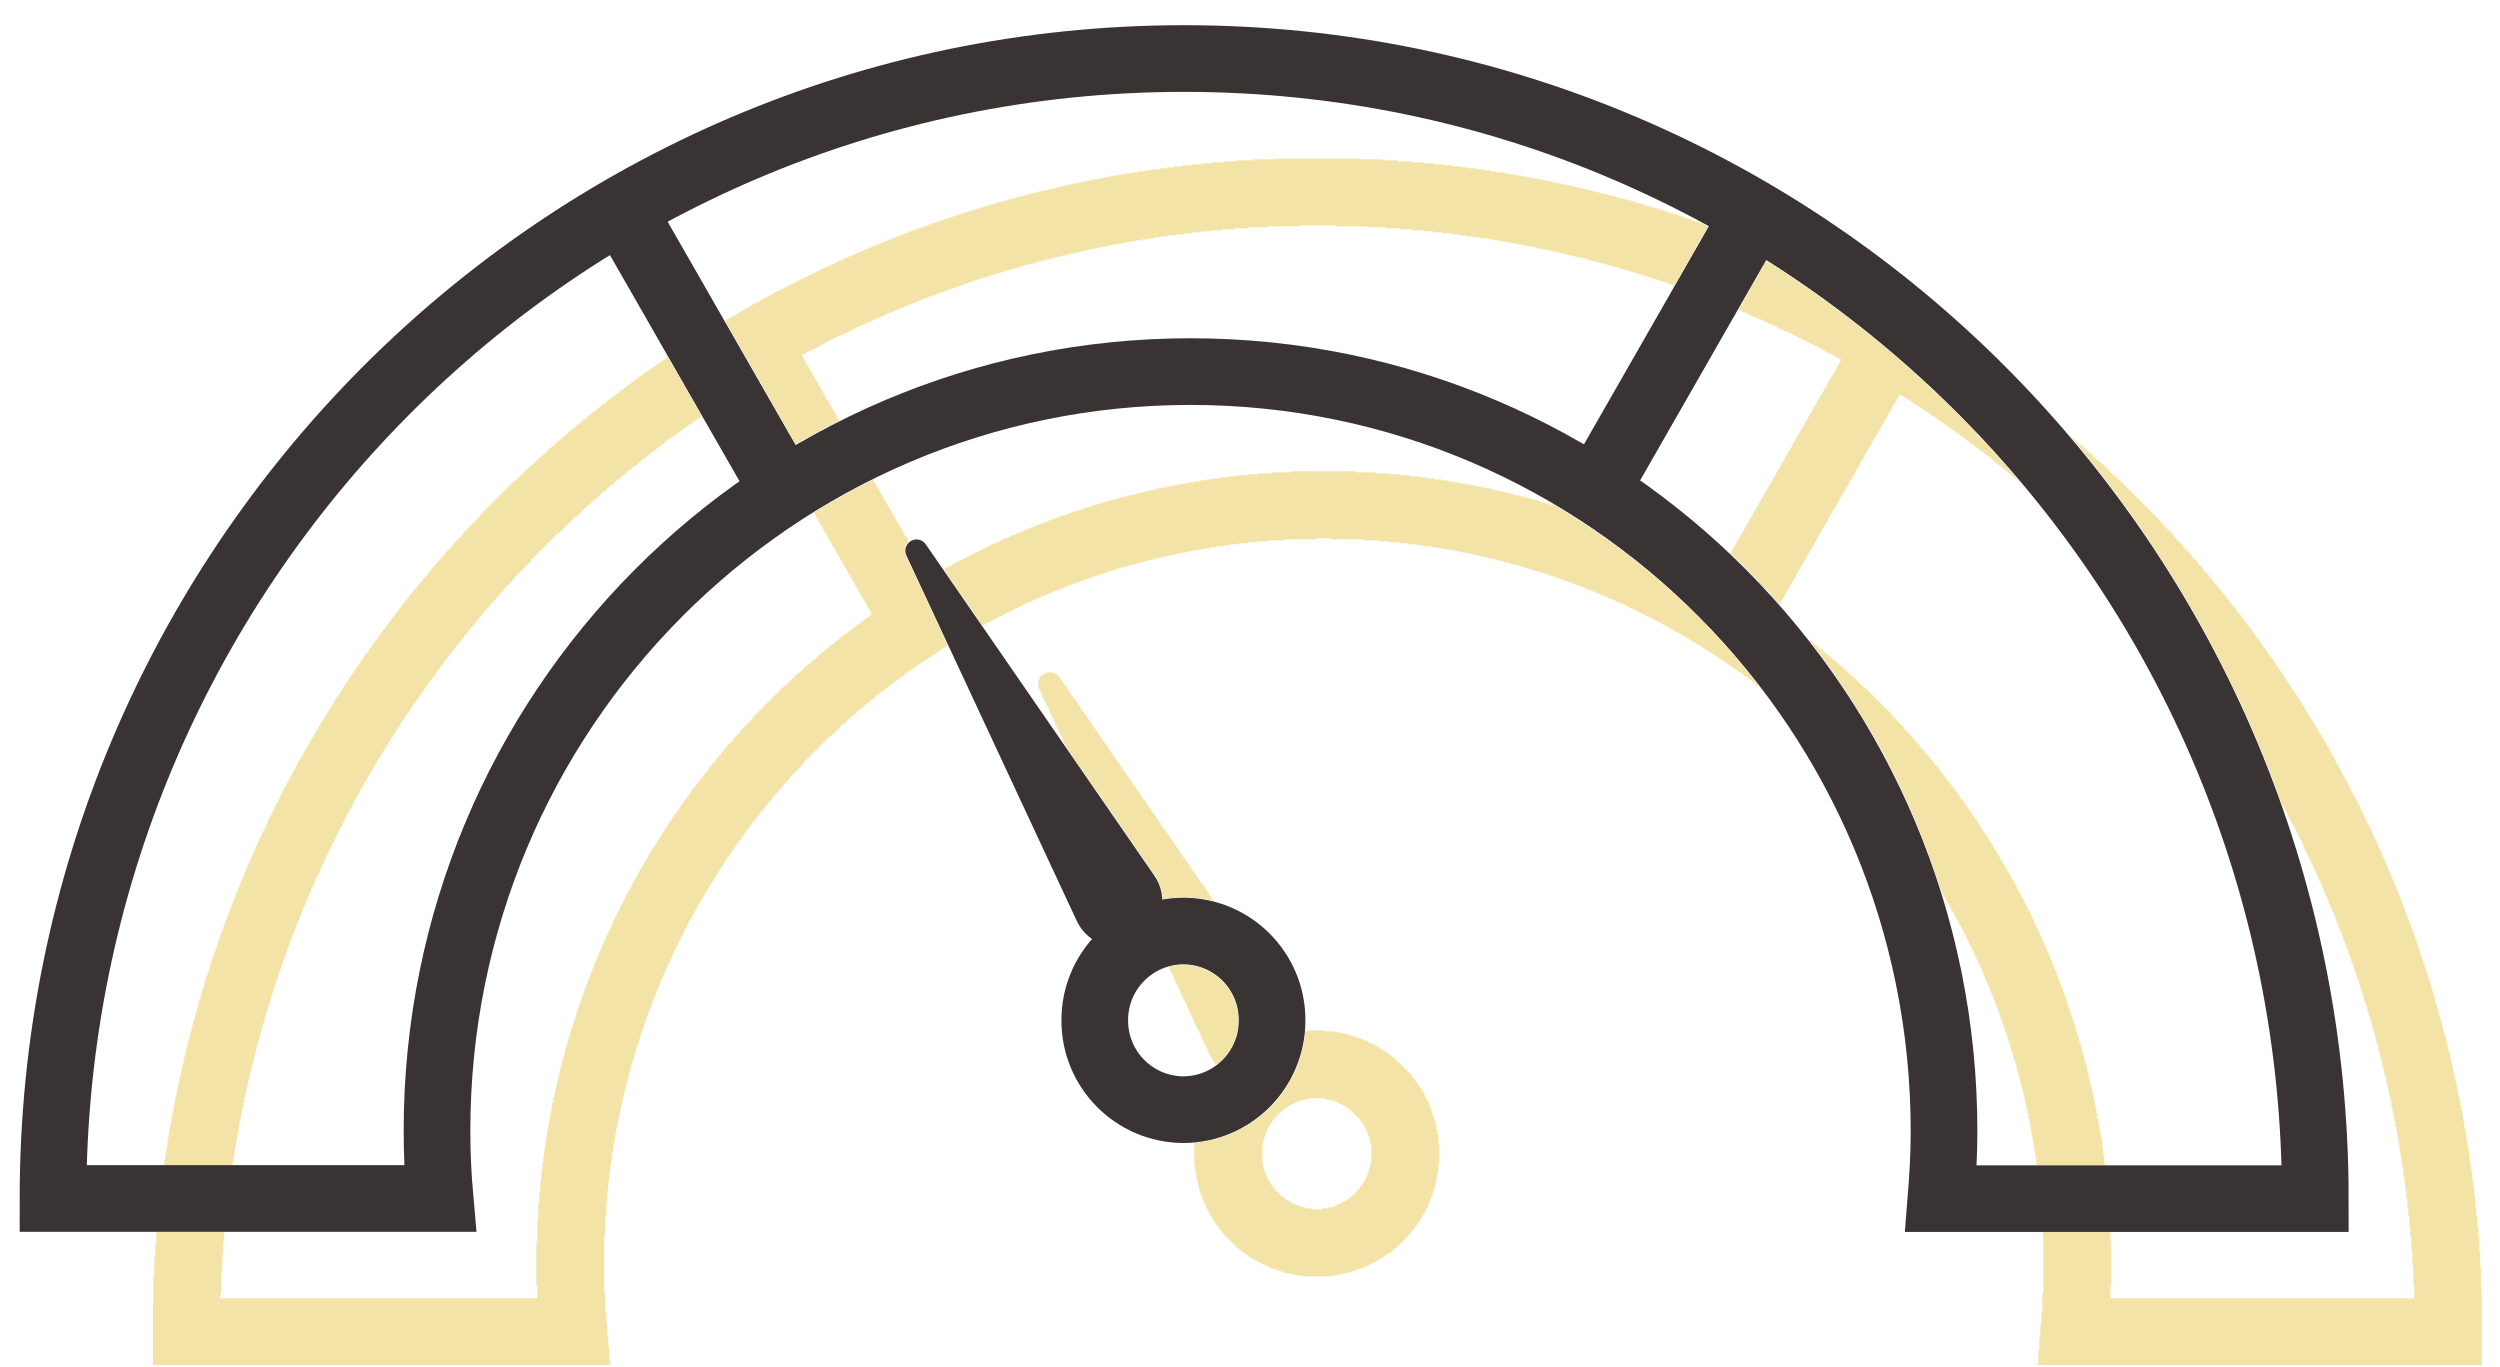
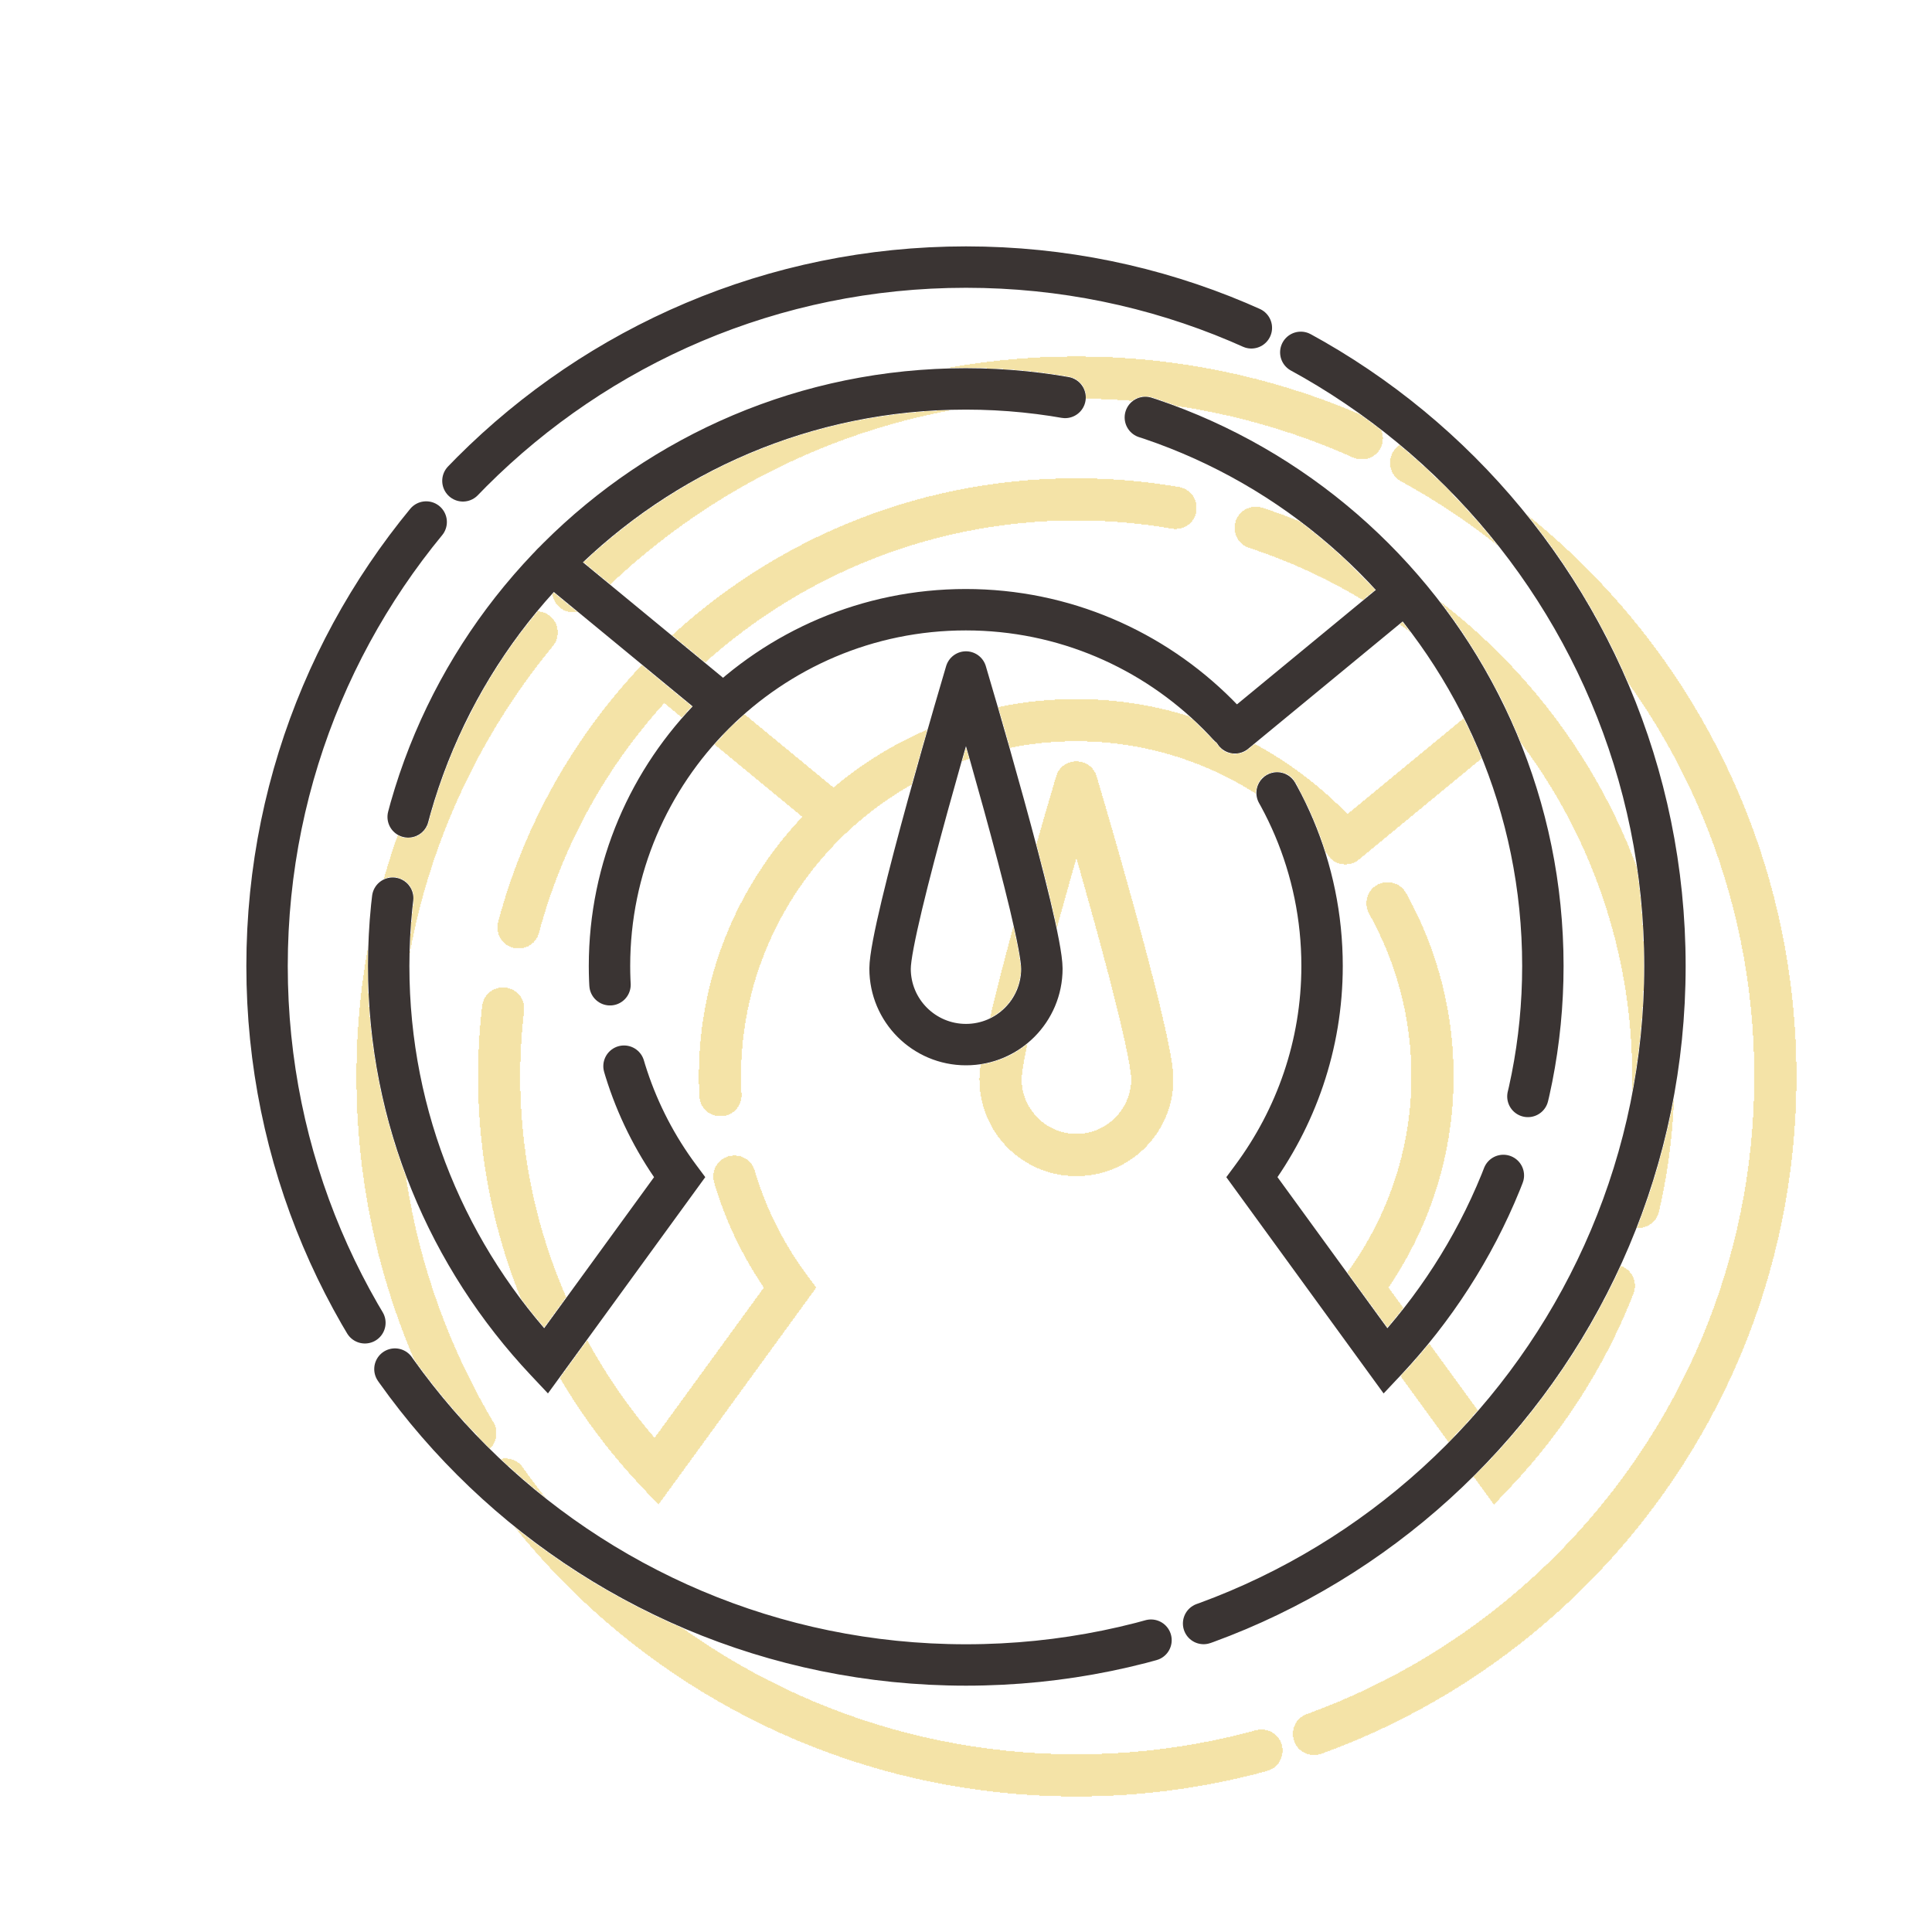
- <svg xmlns="http://www.w3.org/2000/svg" width="75" height="41" viewBox="0 0 75 41" fill="none" version="1.1">
-   <g filter="url(#filter0_d_513_287)">
-     <path d="M35.503 33.29a2.67 2.67 0 0 0 2.659-2.68 2.67 2.67 0 0 0-2.66-2.68 2.67 2.67 0 0 0-2.659 2.68 2.67 2.67 0 0 0 2.66 2.68Z" stroke="#393333" stroke-width="2" stroke-miterlimit="10" />
-     <path d="m27.773 16.33 6.858 9.94a1.366 1.366 0 0 1-.34 1.893 1.342 1.342 0 0 1-1.991-.542l-5.108-10.955a.338.338 0 0 1 .161-.45.334.334 0 0 1 .42.114Z" fill="#393333" />
-     <path d="m47.873 14.724 4.973-8.687" stroke="#393333" stroke-width="2" stroke-miterlimit="10" />
-     <path d="m23.515 14.745-4.99-8.708" stroke="#393333" stroke-width="2" stroke-miterlimit="10" />
-     <path d="M35.713 11.148c12.488 0 22.608 10.2 22.608 22.788 0 .683-.038 1.356-.092 2.023h11.23c0-18.892-15.192-34.203-33.935-34.203-18.743 0-33.934 15.311-33.934 34.198h11.611a22.86 22.86 0 0 1-.091-2.024c-.005-12.582 10.114-22.782 22.603-22.782Z" stroke="#393333" stroke-width="2" stroke-miterlimit="10" />
+ <svg xmlns="http://www.w3.org/2000/svg" version="1.1" id="Layer_1" x="0" y="0" width="70" height="70" viewBox="0 0 70 70" xml:space="preserve">
+   <g filter="url(#filterDropShadow" fill="none" stroke="#3A3433" stroke-width="1.5" stroke-linecap="round">
+     <circle stroke-linejoin="round" stroke-dasharray="31,2" cx="35" cy="35.001" r="25.324" vector-effect="inherit" />
+     <path stroke-linejoin="round" stroke-dasharray="31,3" d="M37.749 35.098a2.75 2.75 0 0 1-5.5 0c0-1.519 2.75-10.75 2.75-10.75s2.75 9.231 2.75 10.75z" vector-effect="inherit" />
+     <path stroke-miterlimit="10" stroke-dasharray="31,3" d="M22.083 35c0-7.118 5.791-12.909 12.909-12.909S47.901 27.882 47.901 35c0 2.868-.951 5.511-2.539 7.655l4.843 6.659c3.522-3.742 5.696-8.769 5.696-14.314 0-11.548-9.361-20.909-20.909-20.909S14.083 23.452 14.083 35c0 5.545 2.174 10.571 5.696 14.313l4.843-6.658A12.82 12.82 0 0 1 22.083 35z" vector-effect="inherit" />
+     <line stroke-linejoin="round" stroke-dasharray="31,3" x1="20.005" y1="20.427" x2="25.683" y2="25.105" vector-effect="inherit" />
+     <line stroke-linejoin="round" stroke-dasharray="31,3" x1="44.745" y1="26.552" x2="50.698" y2="21.646" vector-effect="inherit" />
  </g>
  <defs>
-     <filter id="filter0_d_513_287" x=".59" y=".756" width="73.868" height="40.204" filterUnits="userSpaceOnUse" color-interpolation-filters="sRGB">
+     <filter id="filterDropShadow" x="0" y="0" width="70" height="70" filterUnits="userSpaceOnUse" color-interpolation-filters="sRGB">
      <feFlood flood-opacity="0" result="BackgroundImageFix" />
      <feColorMatrix in="SourceAlpha" values="0 0 0 0 0 0 0 0 0 0 0 0 0 0 0 0 0 0 127 0" result="hardAlpha" />
      <feOffset dx="4" dy="4" />
      <feComposite in2="hardAlpha" operator="out" />
      <feColorMatrix values="0 0 0 0 0.957 0 0 0 0 0.89 0 0 0 0 0.655 0 0 0 1 0" />
      <feBlend in2="BackgroundImageFix" result="effect1_dropShadow_513_287" />
      <feBlend in="SourceGraphic" in2="effect1_dropShadow_513_287" result="shape" />
    </filter>
  </defs>
</svg>
